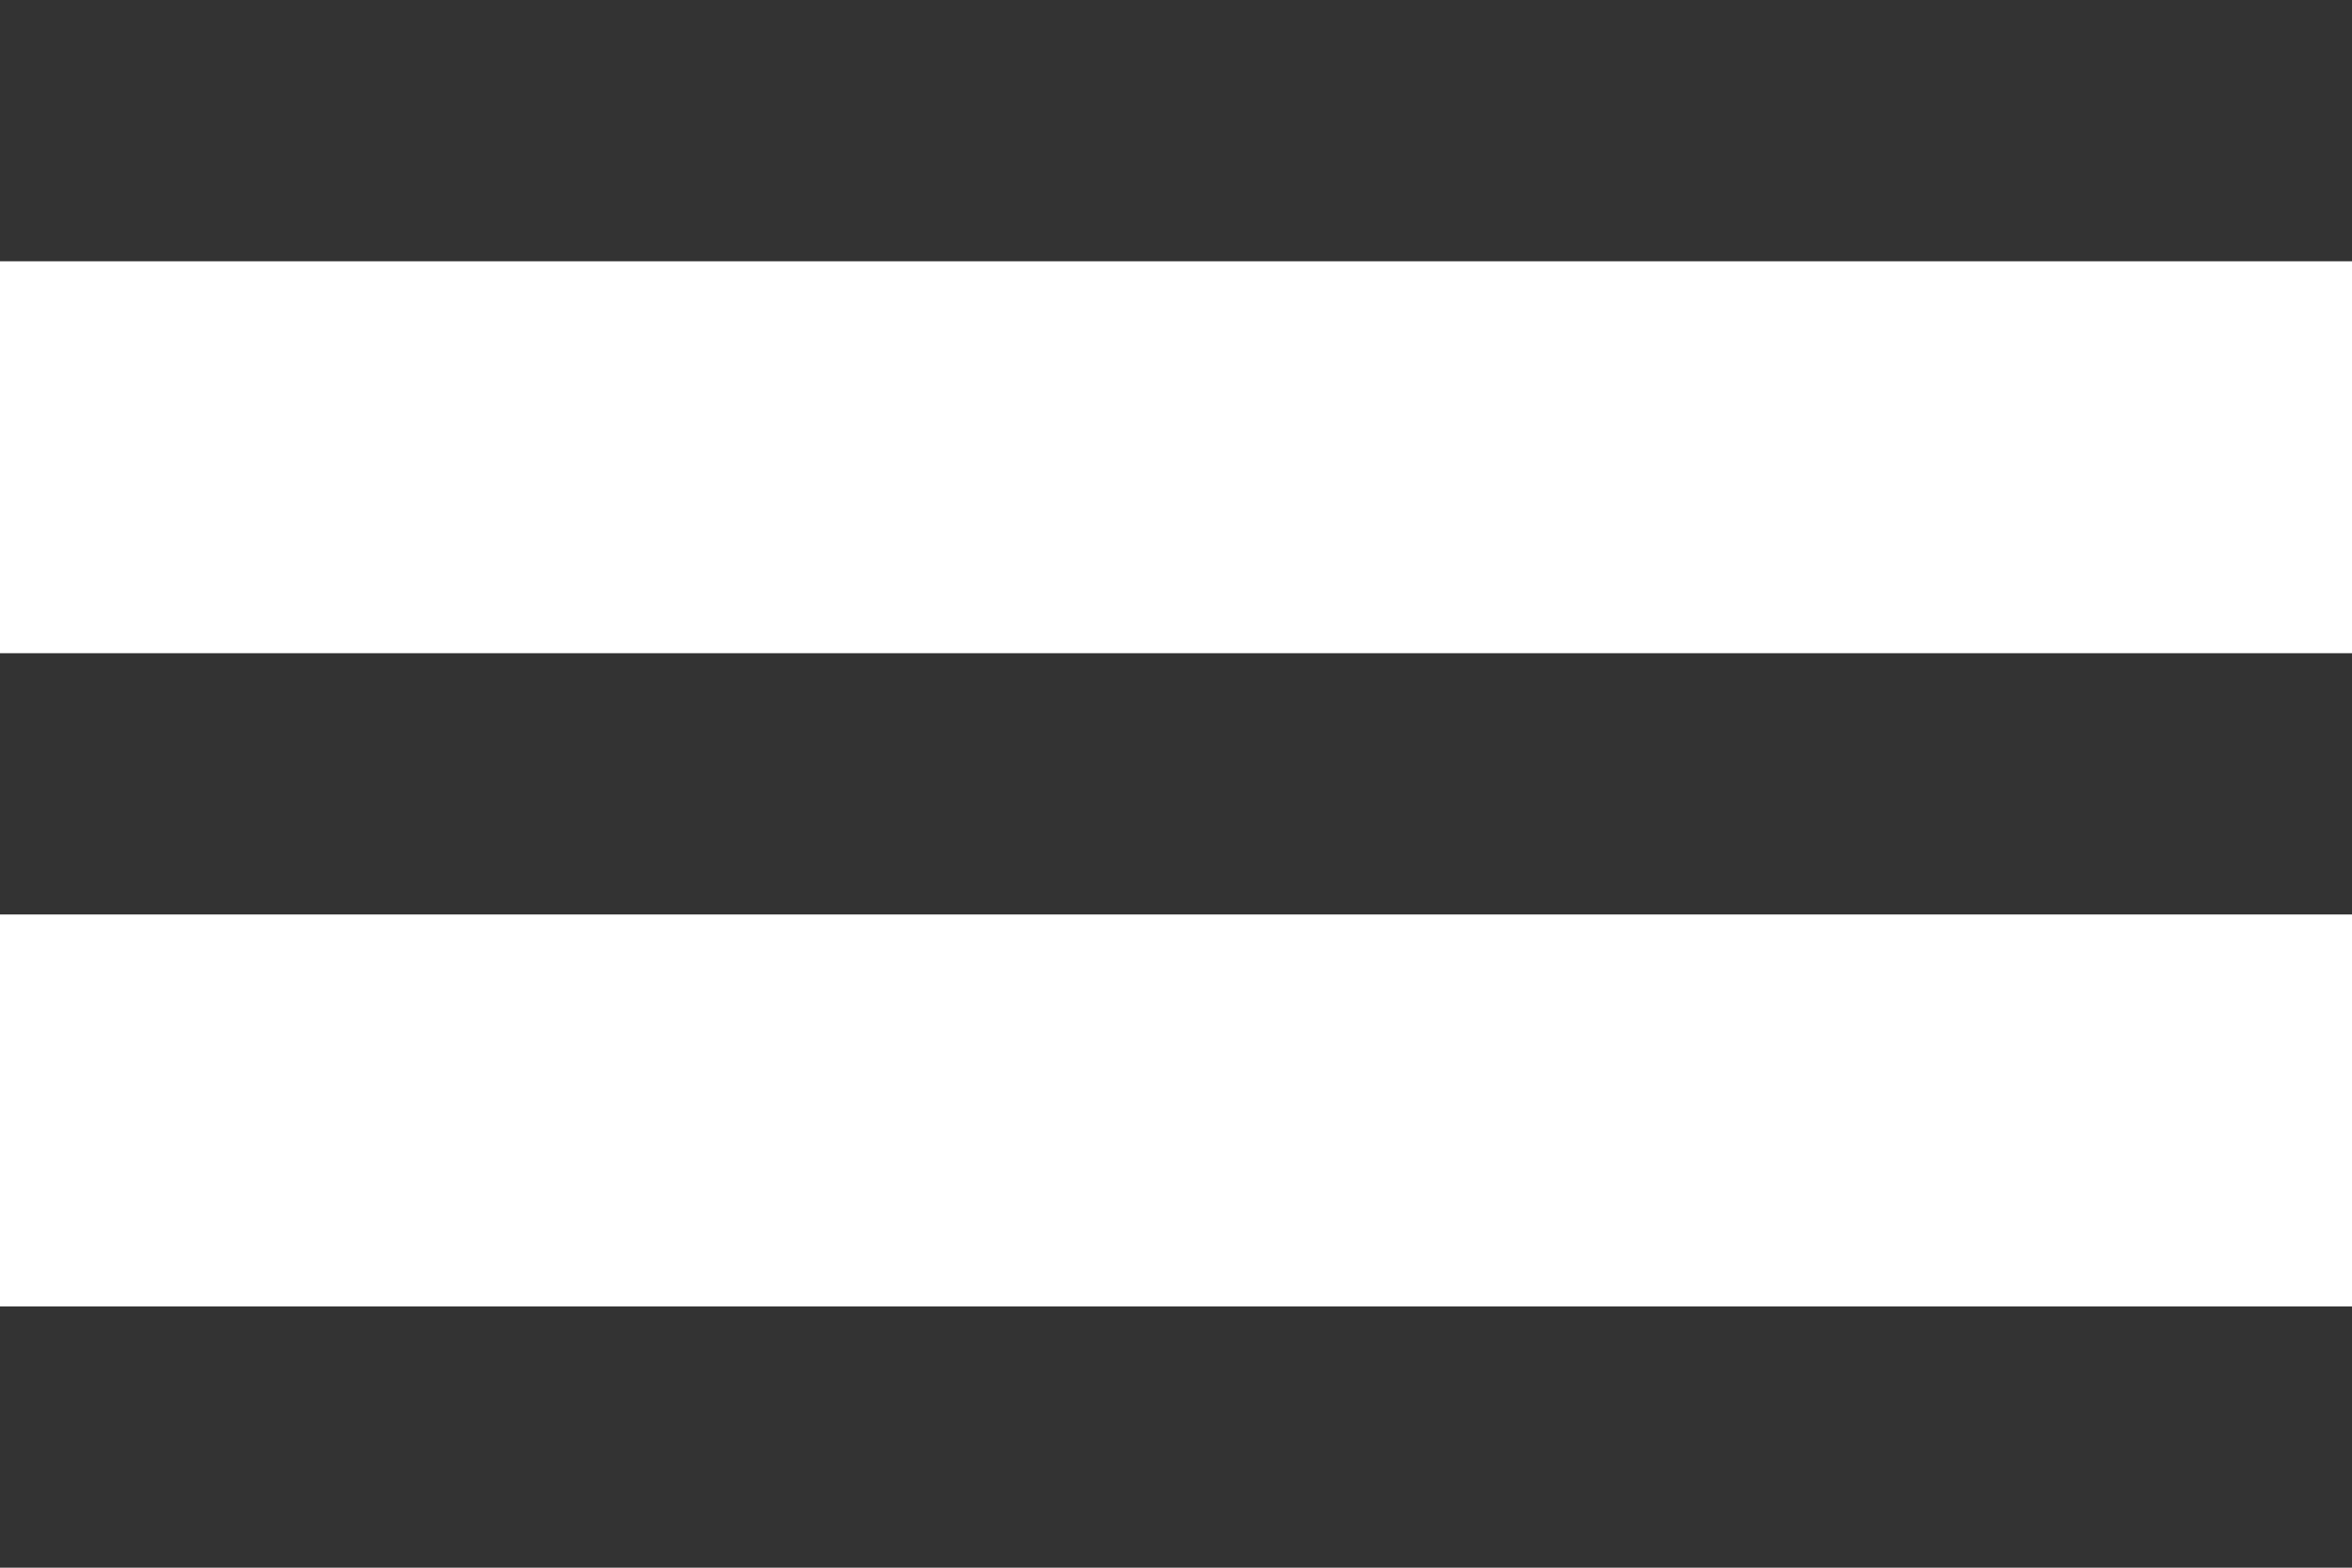
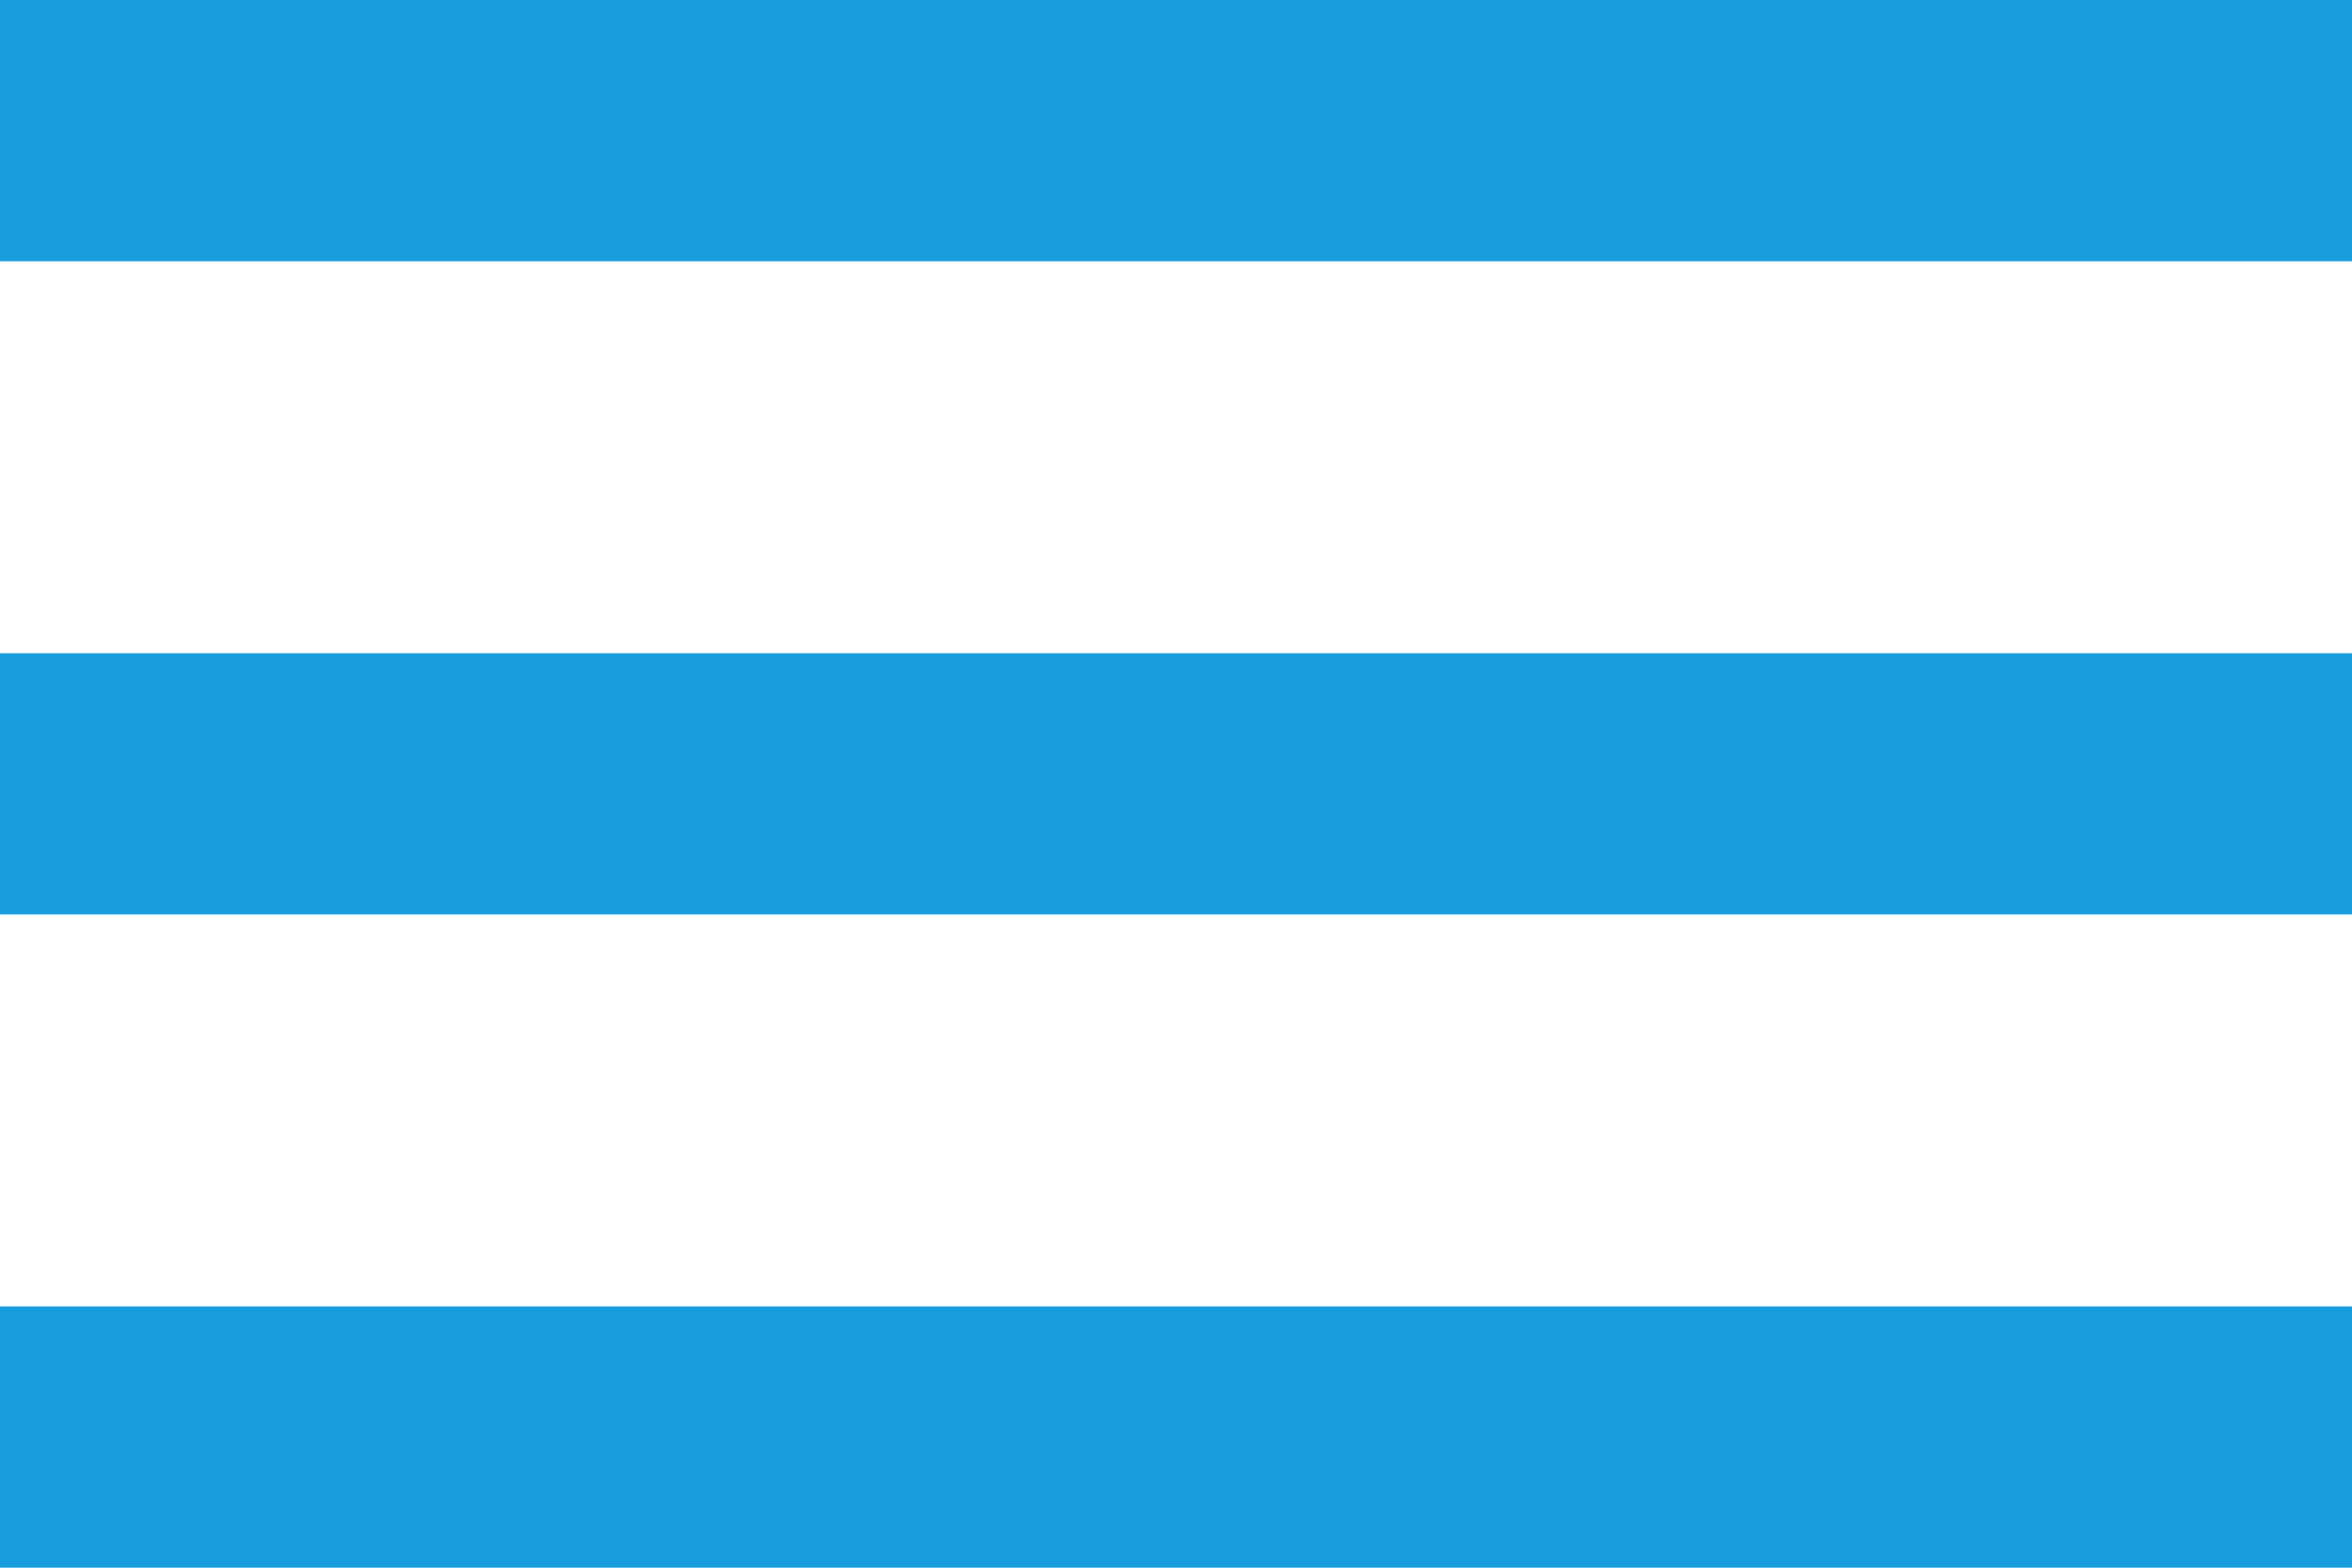
<svg xmlns="http://www.w3.org/2000/svg" width="18px" height="12px" viewBox="291 14 18 12" version="1.1">
  <defs />
-   <path d="M291,26 L309,26 L309,24 L291,24 L291,26 L291,26 Z M291,21 L309,21 L309,19 L291,19 L291,21 L291,21 Z M291,14 L291,16 L309,16 L309,14 L291,14 L291,14 Z" id="Shape" stroke="none" fill="#333333" fill-rule="evenodd" />
+   <path d="M291,26 L309,26 L309,24 L291,24 L291,26 L291,26 Z M291,21 L309,21 L309,19 L291,19 L291,21 L291,21 Z M291,14 L291,16 L309,16 L309,14 L291,14 L291,14 Z" id="Shape" stroke="none" fill="#179cde" fill-rule="evenodd" />
</svg>
